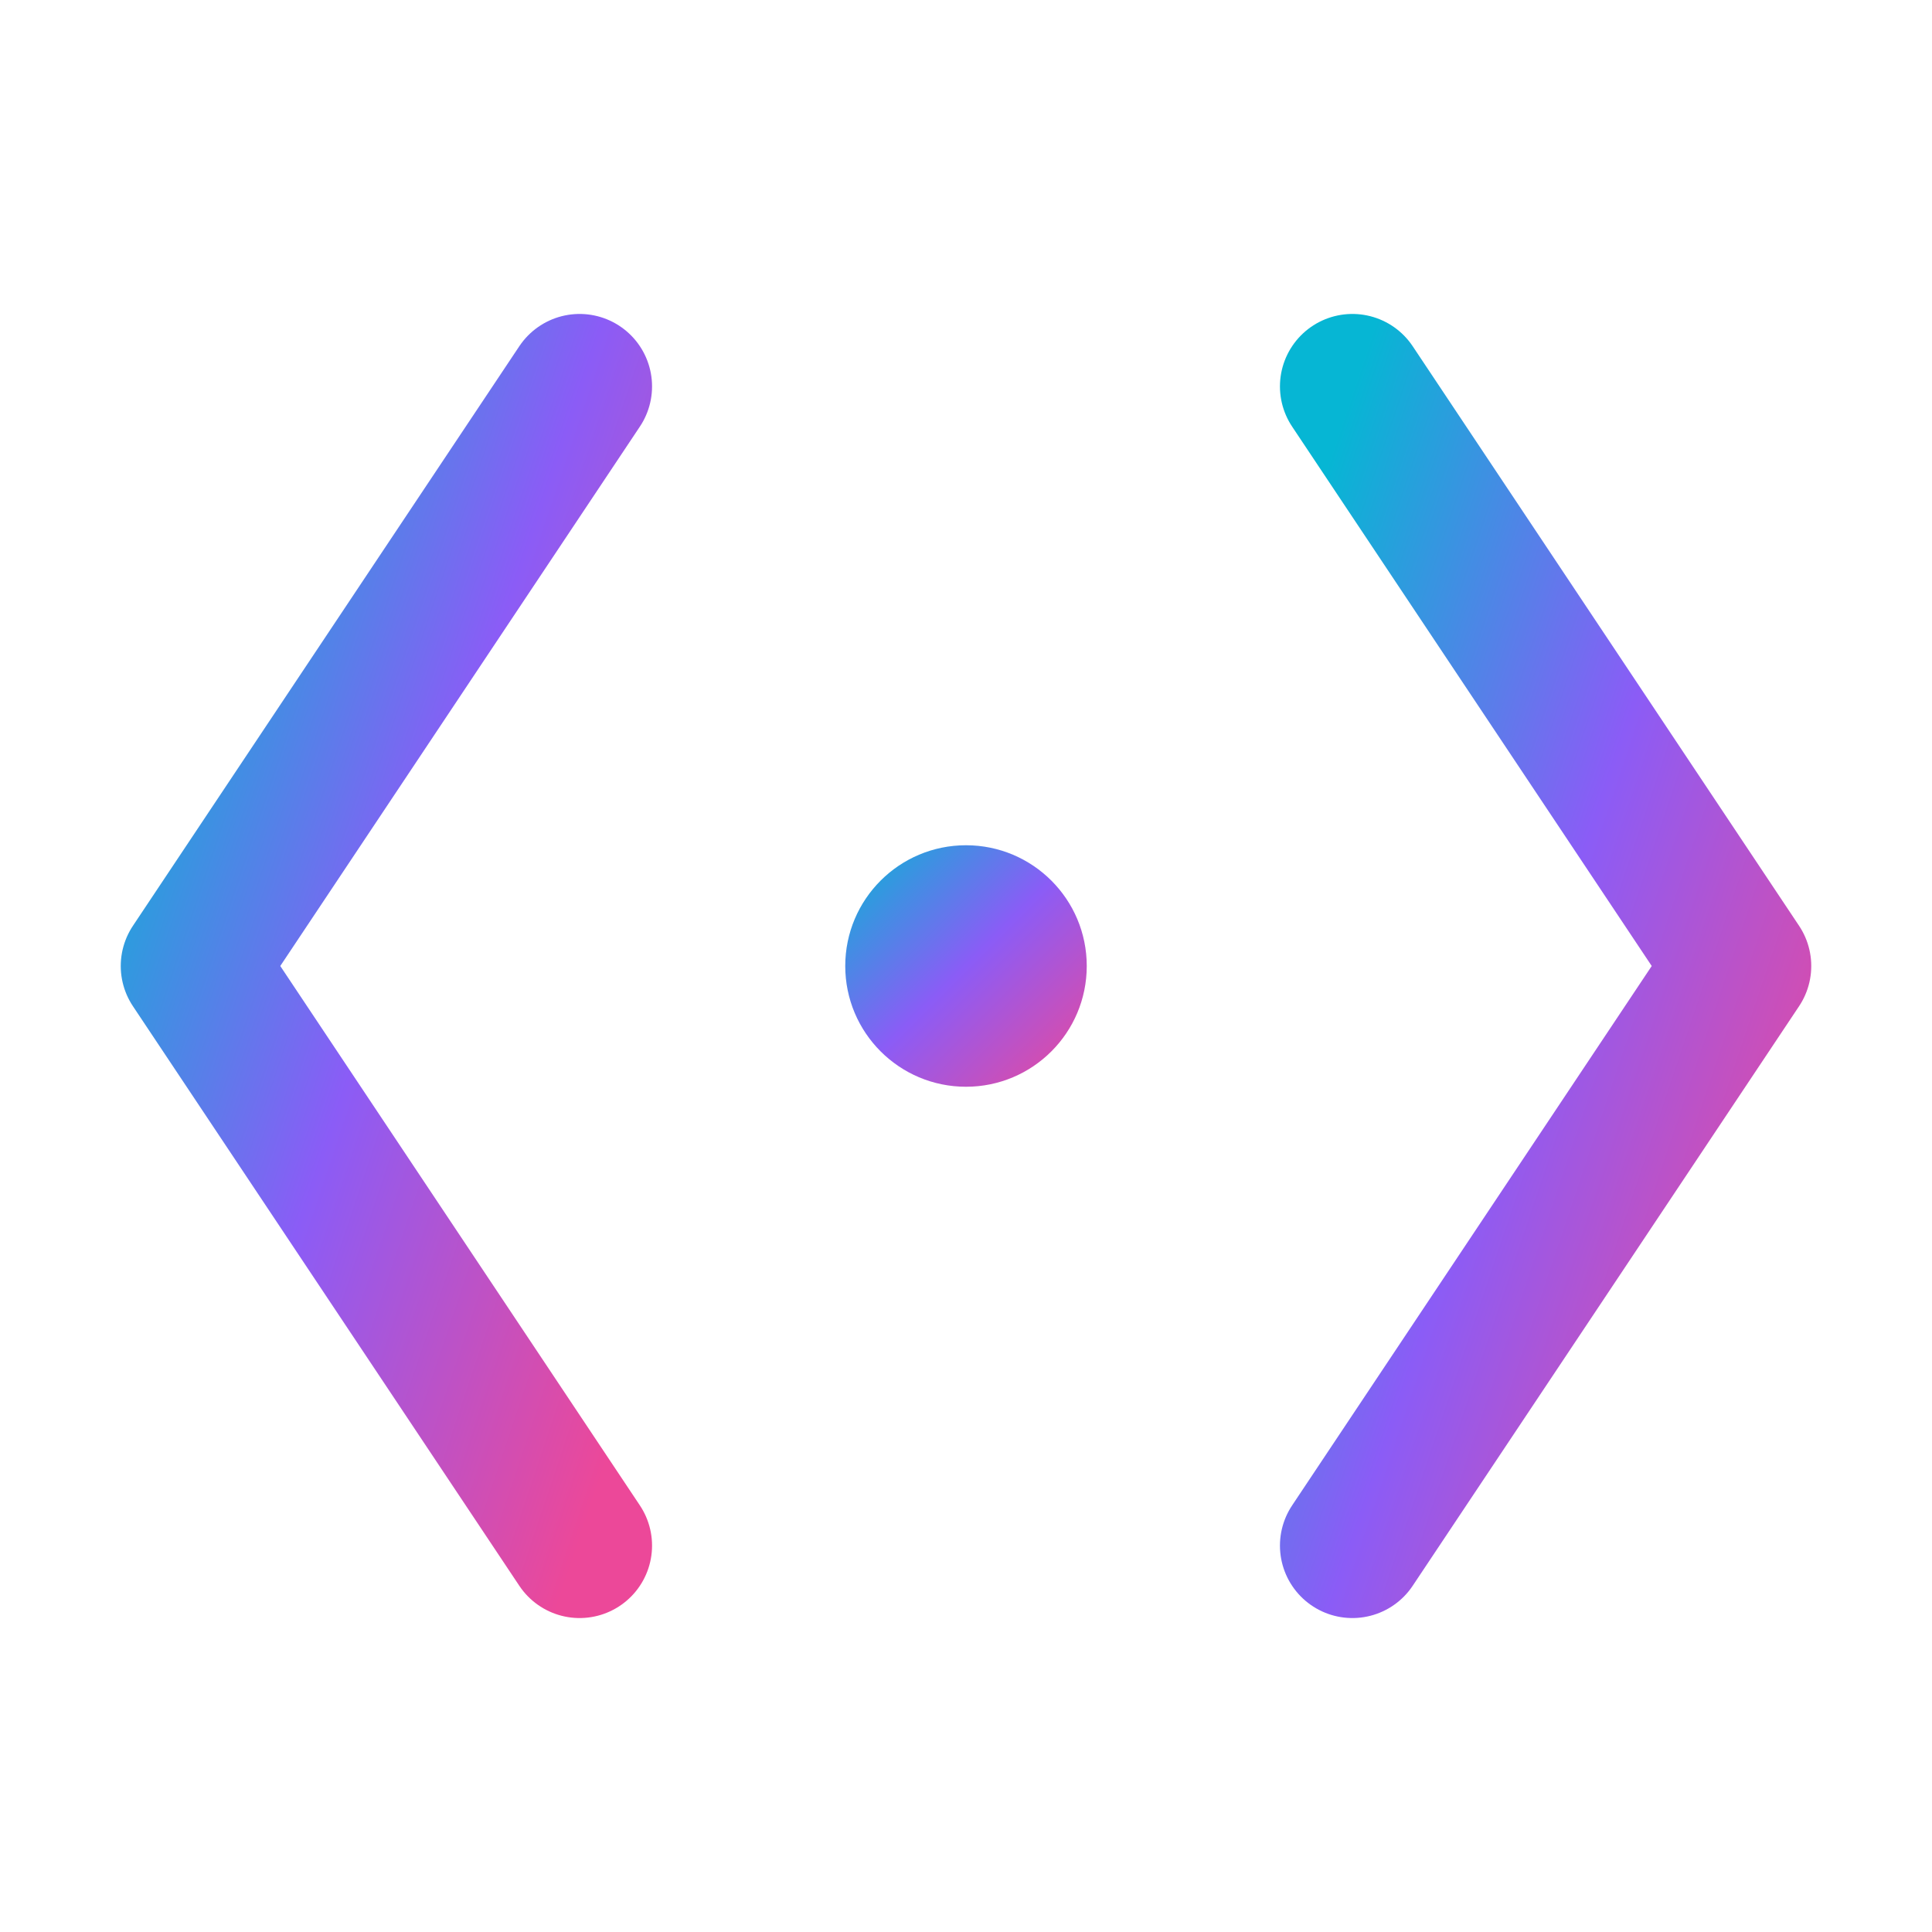
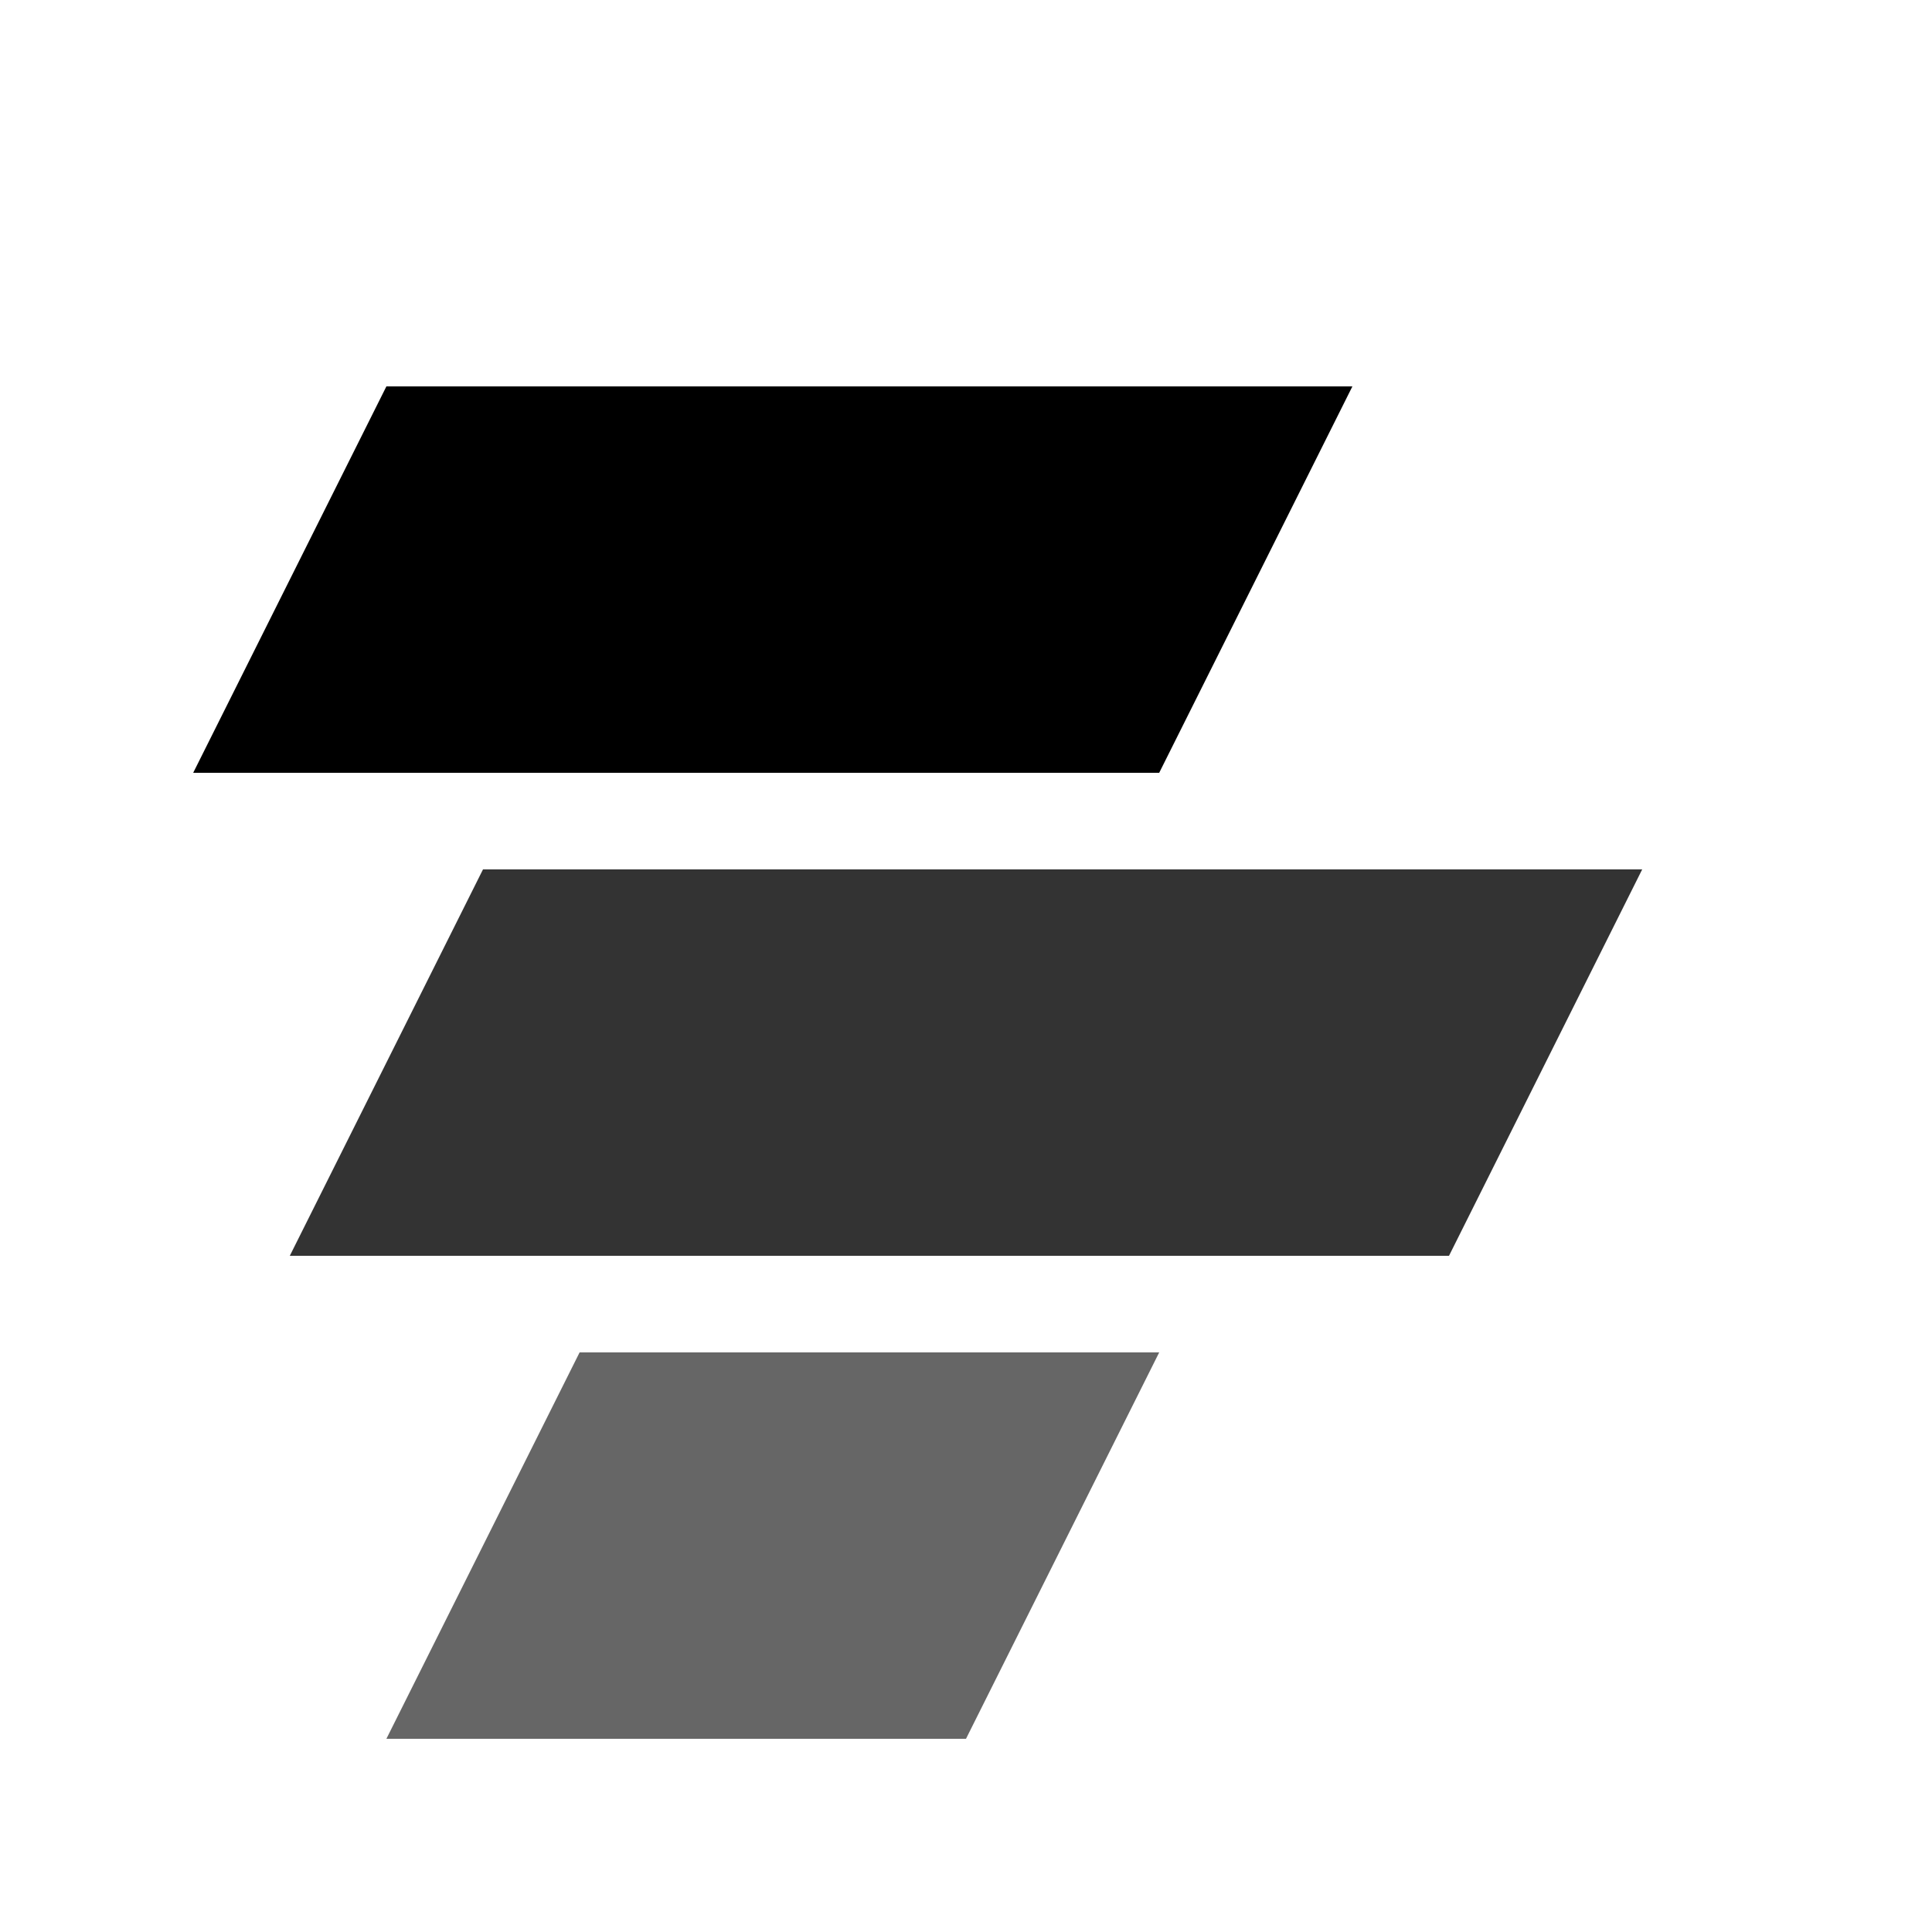
- <svg xmlns="http://www.w3.org/2000/svg" width="40" height="40" viewBox="0 0 40 40" fill="none">
-   <defs>
-     <linearGradient id="logoGradient" x1="0%" y1="0%" x2="100%" y2="100%">
-       <stop offset="0%" style="stop-color:#06B6D4" />
-       <stop offset="50%" style="stop-color:#8B5CF6" />
-       <stop offset="100%" style="stop-color:#EC4899" />
-     </linearGradient>
-     <linearGradient id="logoGradient2" x1="100%" y1="0%" x2="0%" y2="100%">
-       <stop offset="0%" style="stop-color:#22D3EE" />
-       <stop offset="100%" style="stop-color:#A78BFA" />
-     </linearGradient>
-   </defs>
-   <path d="M12 8L4 20L12 32" stroke="url(#logoGradient)" stroke-width="3" stroke-linecap="round" stroke-linejoin="round" fill="none" />
-   <path d="M16 14L24 14" stroke="url(#logoGradient2)" stroke-width="2.5" stroke-linecap="round" opacity="0.9" />
-   <path d="M14 20L28 20" stroke="url(#logoGradient)" stroke-width="2.5" stroke-linecap="round" />
-   <path d="M16 26L24 26" stroke="url(#logoGradient2)" stroke-width="2.5" stroke-linecap="round" opacity="0.9" />
-   <path d="M28 8L36 20L28 32" stroke="url(#logoGradient)" stroke-width="3" stroke-linecap="round" stroke-linejoin="round" fill="none" />
-   <circle cx="20" cy="20" r="2.5" fill="url(#logoGradient)" />
+ <svg xmlns="http://www.w3.org/2000/svg" viewBox="0 0 100 100" fill="none">
+   <path d="M20 20H70L60 40H10L20 20Z" fill="currentColor" />
+   <path d="M25 45H85L75 65H15L25 45Z" fill="currentColor" fill-opacity="0.8" />
+   <path d="M30 70H60L50 90H20L30 70Z" fill="currentColor" fill-opacity="0.6" />
</svg>
